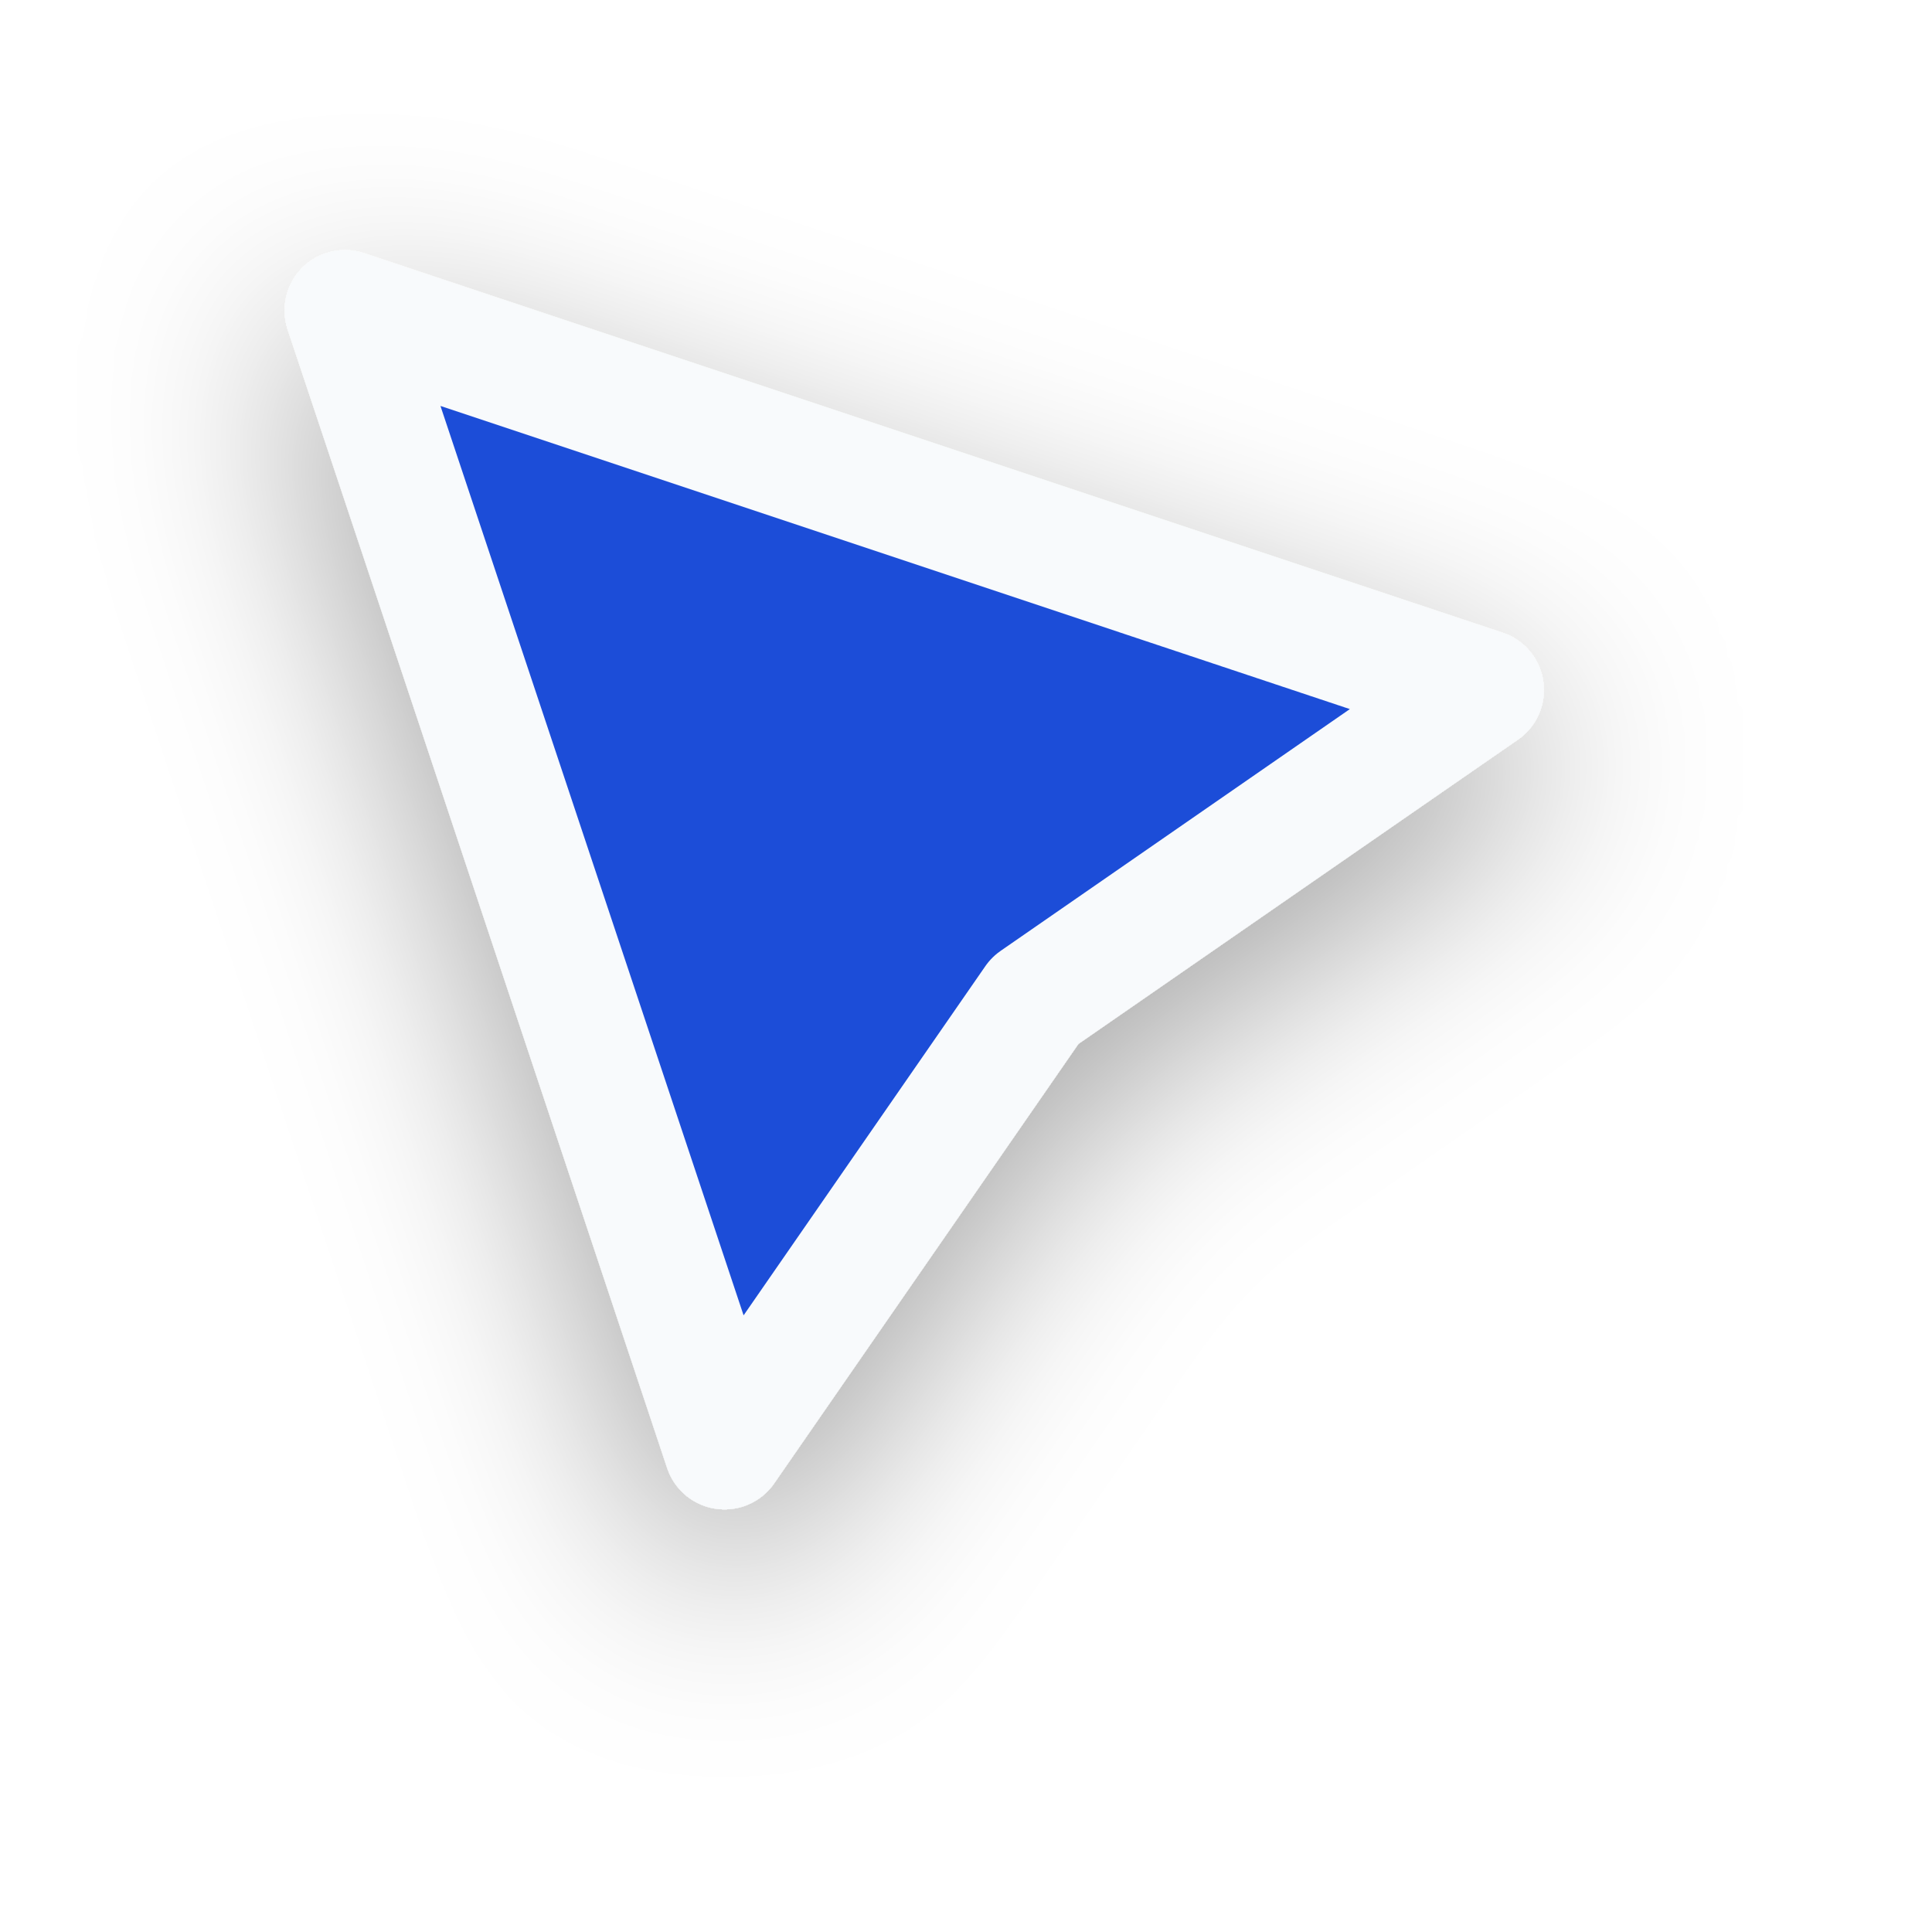
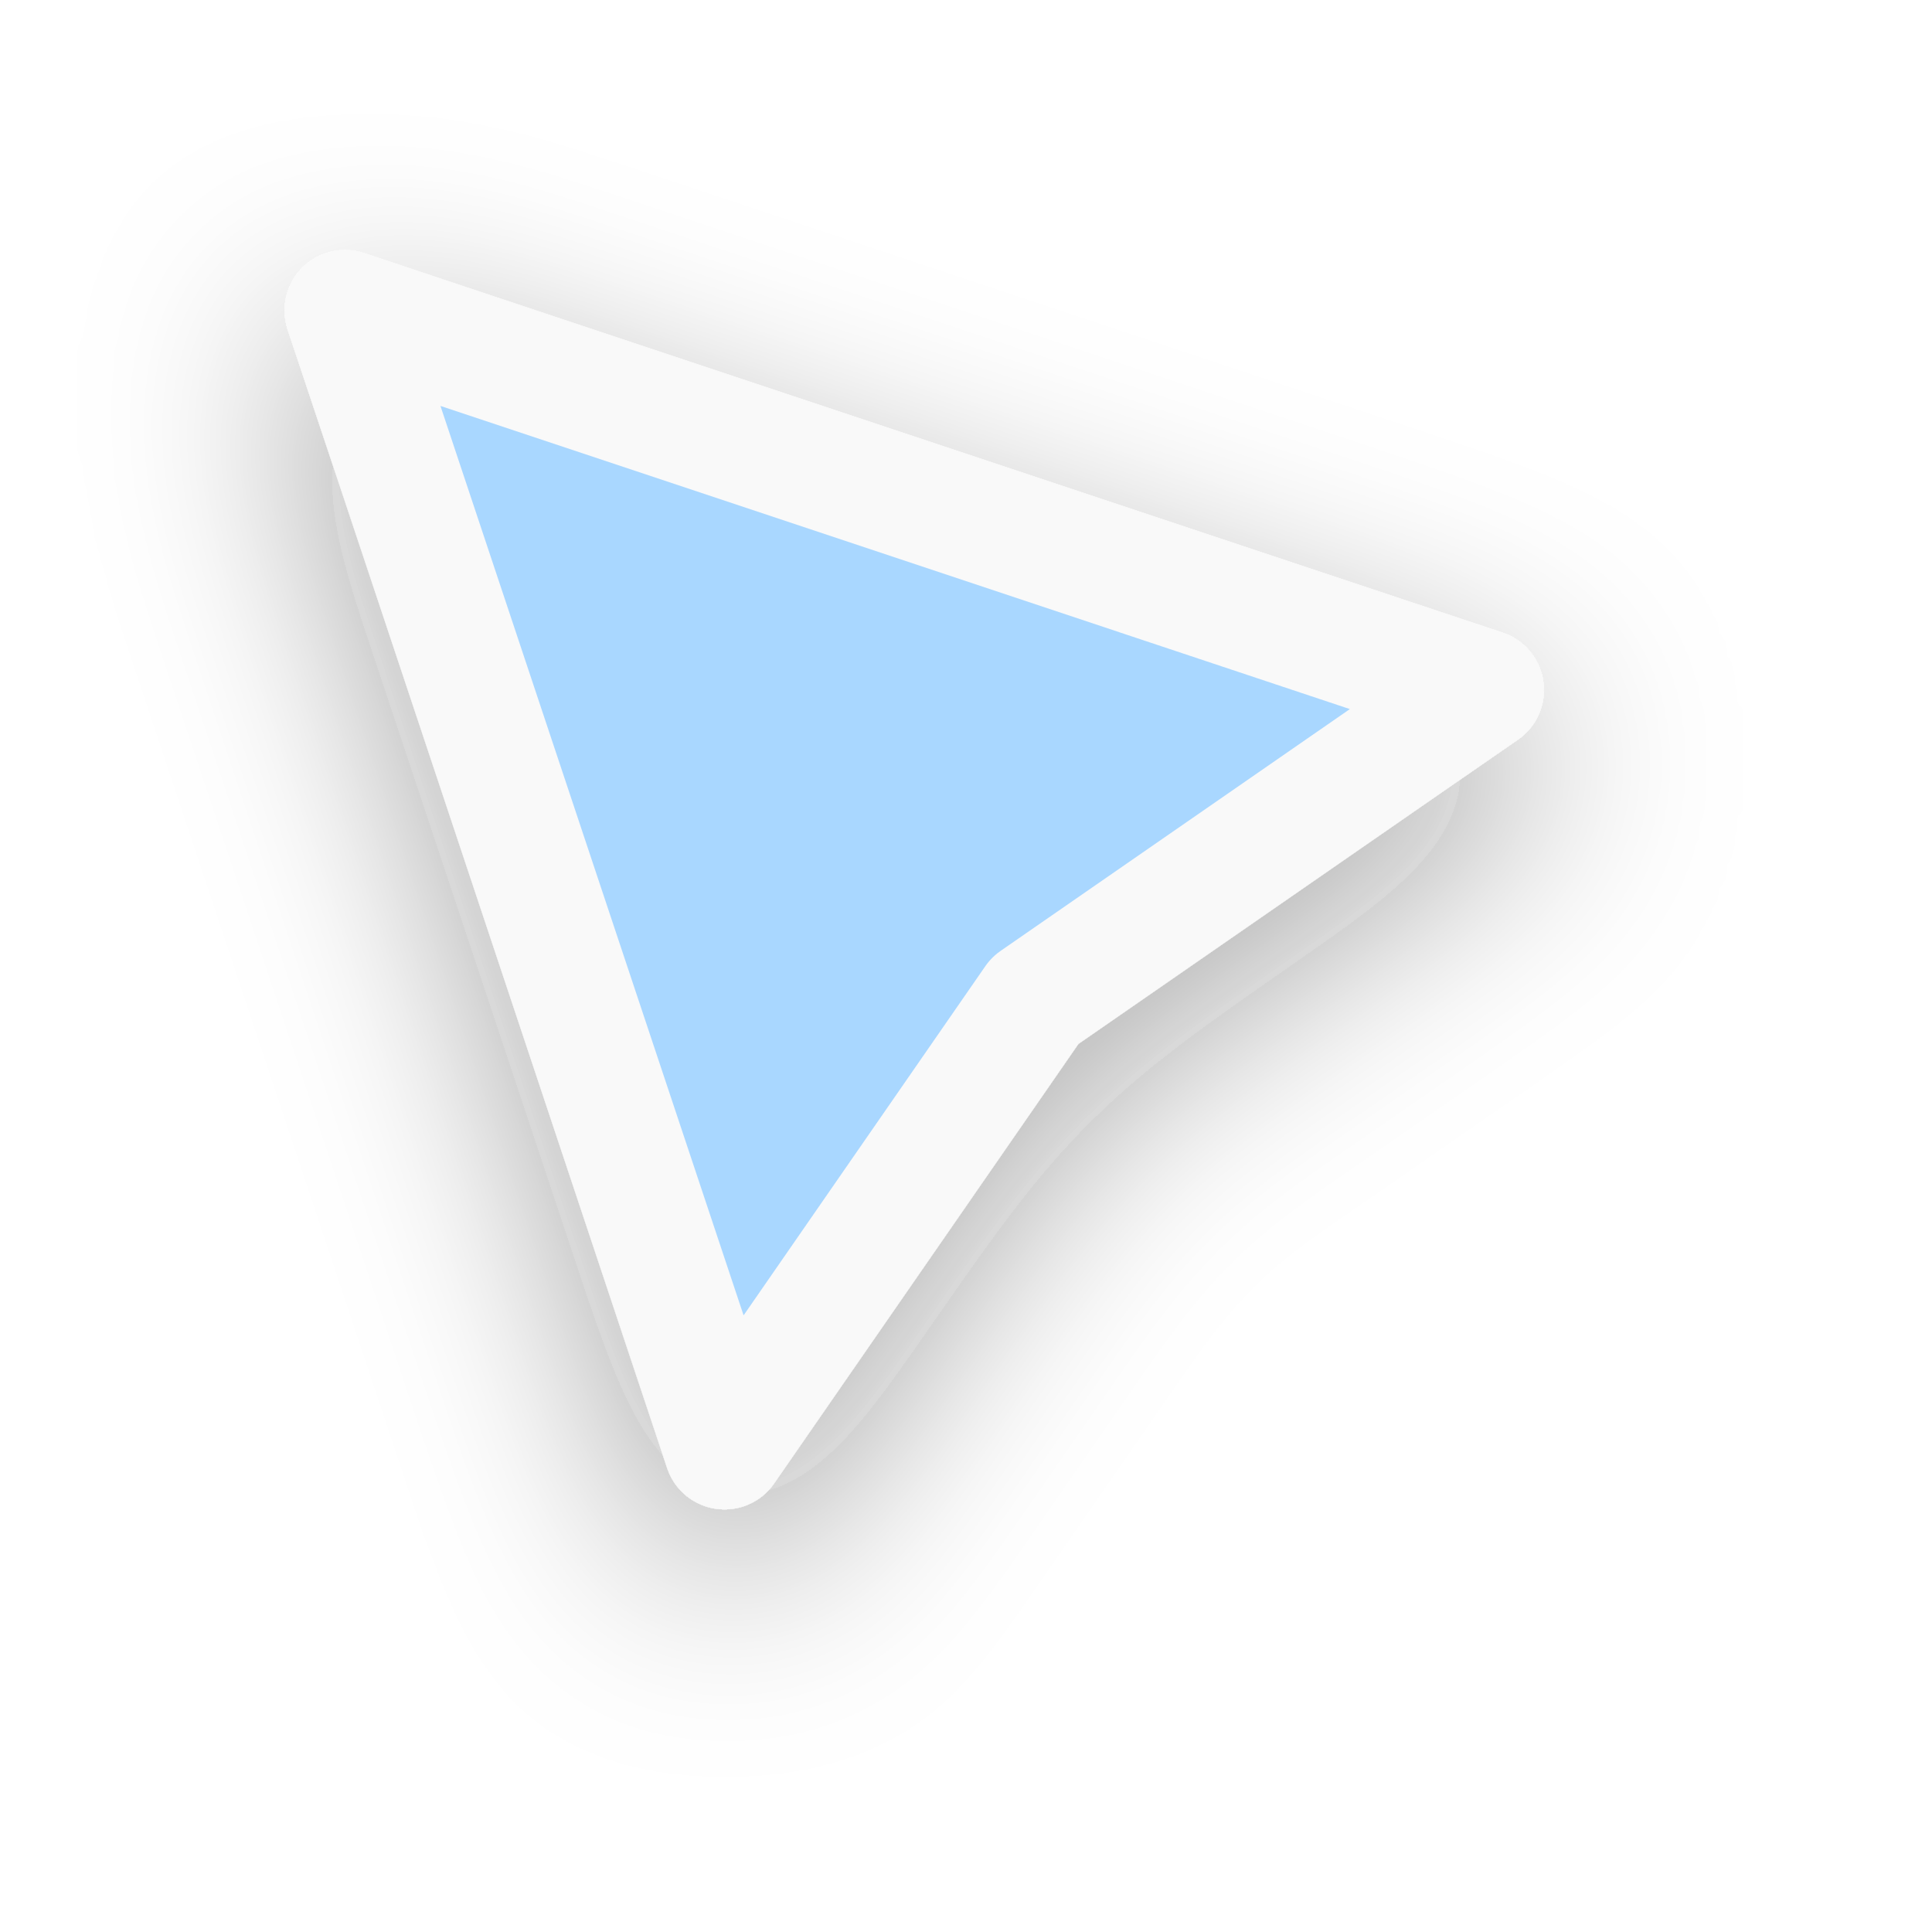
<svg xmlns="http://www.w3.org/2000/svg" width="28" height="28" viewBox="0 0 28 28" fill="none">
  <defs>
    <filter id="shadow" x="0" y="0" width="28" height="28" filterUnits="userSpaceOnUse">
-       <feDropShadow dx="0" dy="1" stdDeviation="1.5" flood-color="#090A0F" flood-opacity=".35" />
+       <feDropShadow dx="0" dy="1" stdDeviation="1.5" flood-color="#16161A" flood-opacity=".35" />
    </filter>
  </defs>
-   <path d="M5 4.5 10.5 21 15 14.5 21.5 10 5 4.5Z" fill="#1D4ED8" stroke="#F8FAFC" stroke-width="1.75" stroke-linejoin="round" filter="url(#shadow)" />
+   <path d="M5 4.5 10.5 21 15 14.5 21.5 10 5 4.5Z" fill="#A9D7FF" stroke="#F9F9F9" stroke-width="1.75" stroke-linejoin="round" filter="url(#shadow)" />
</svg>
